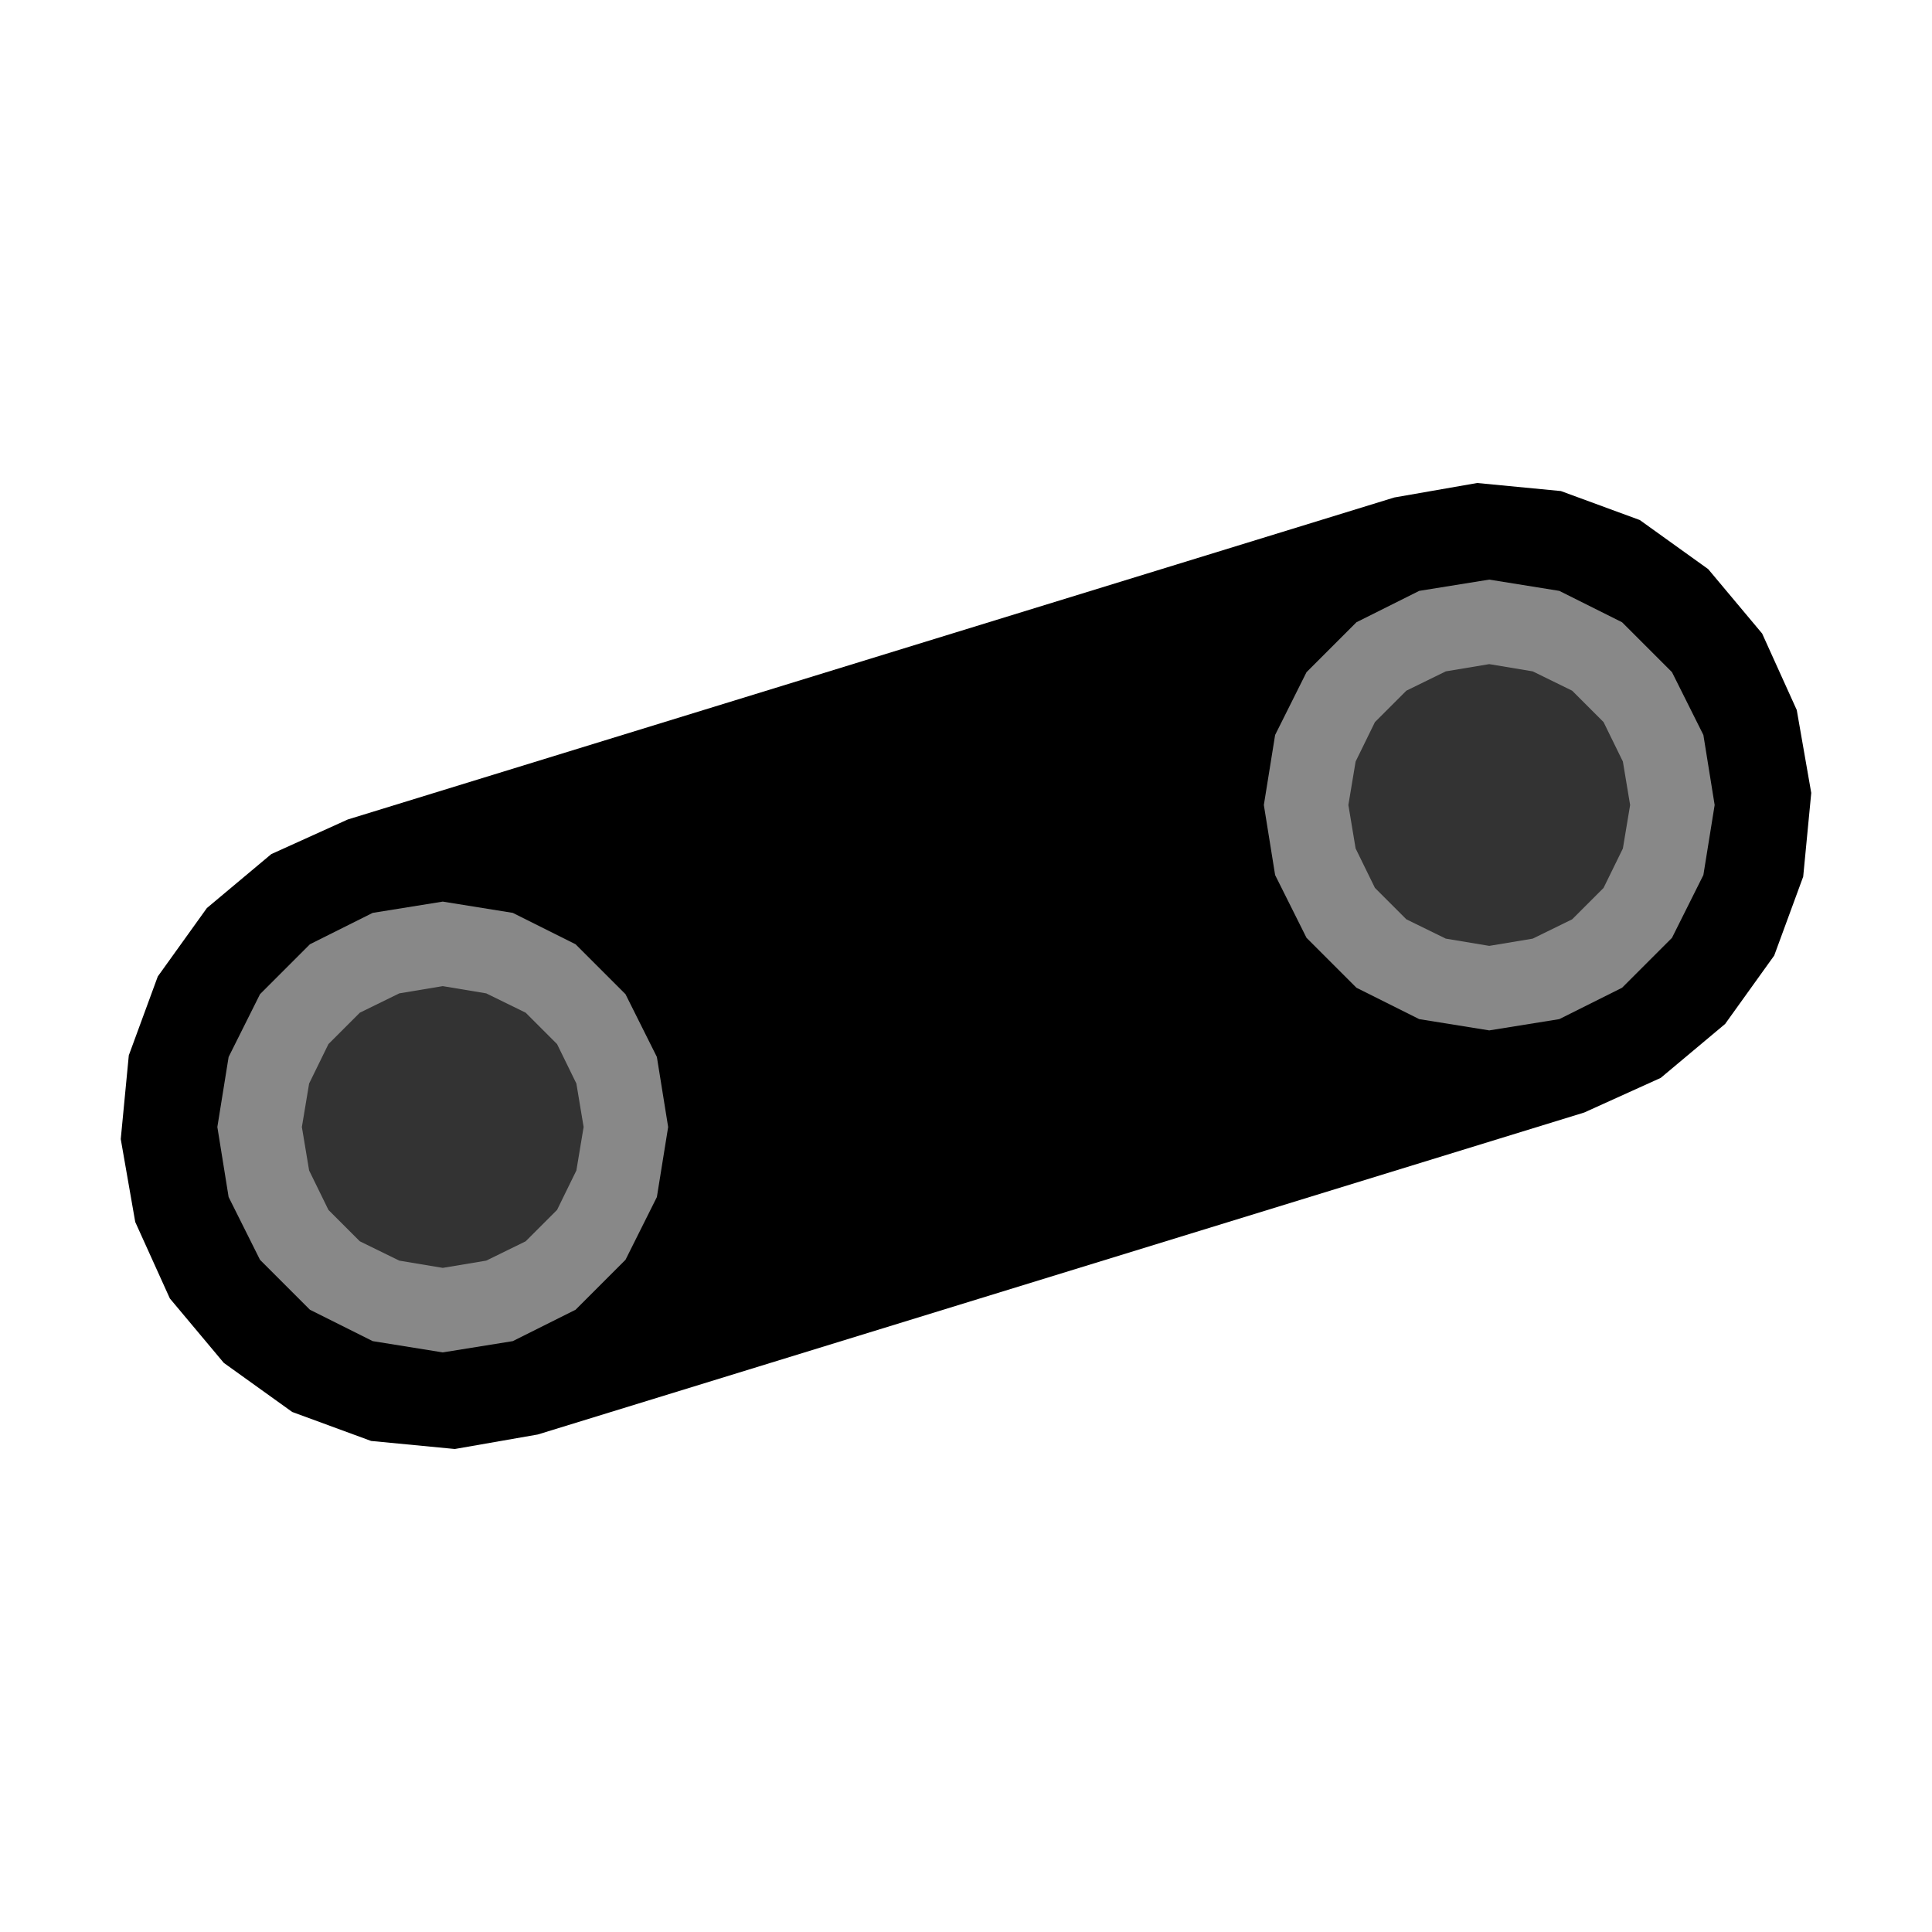
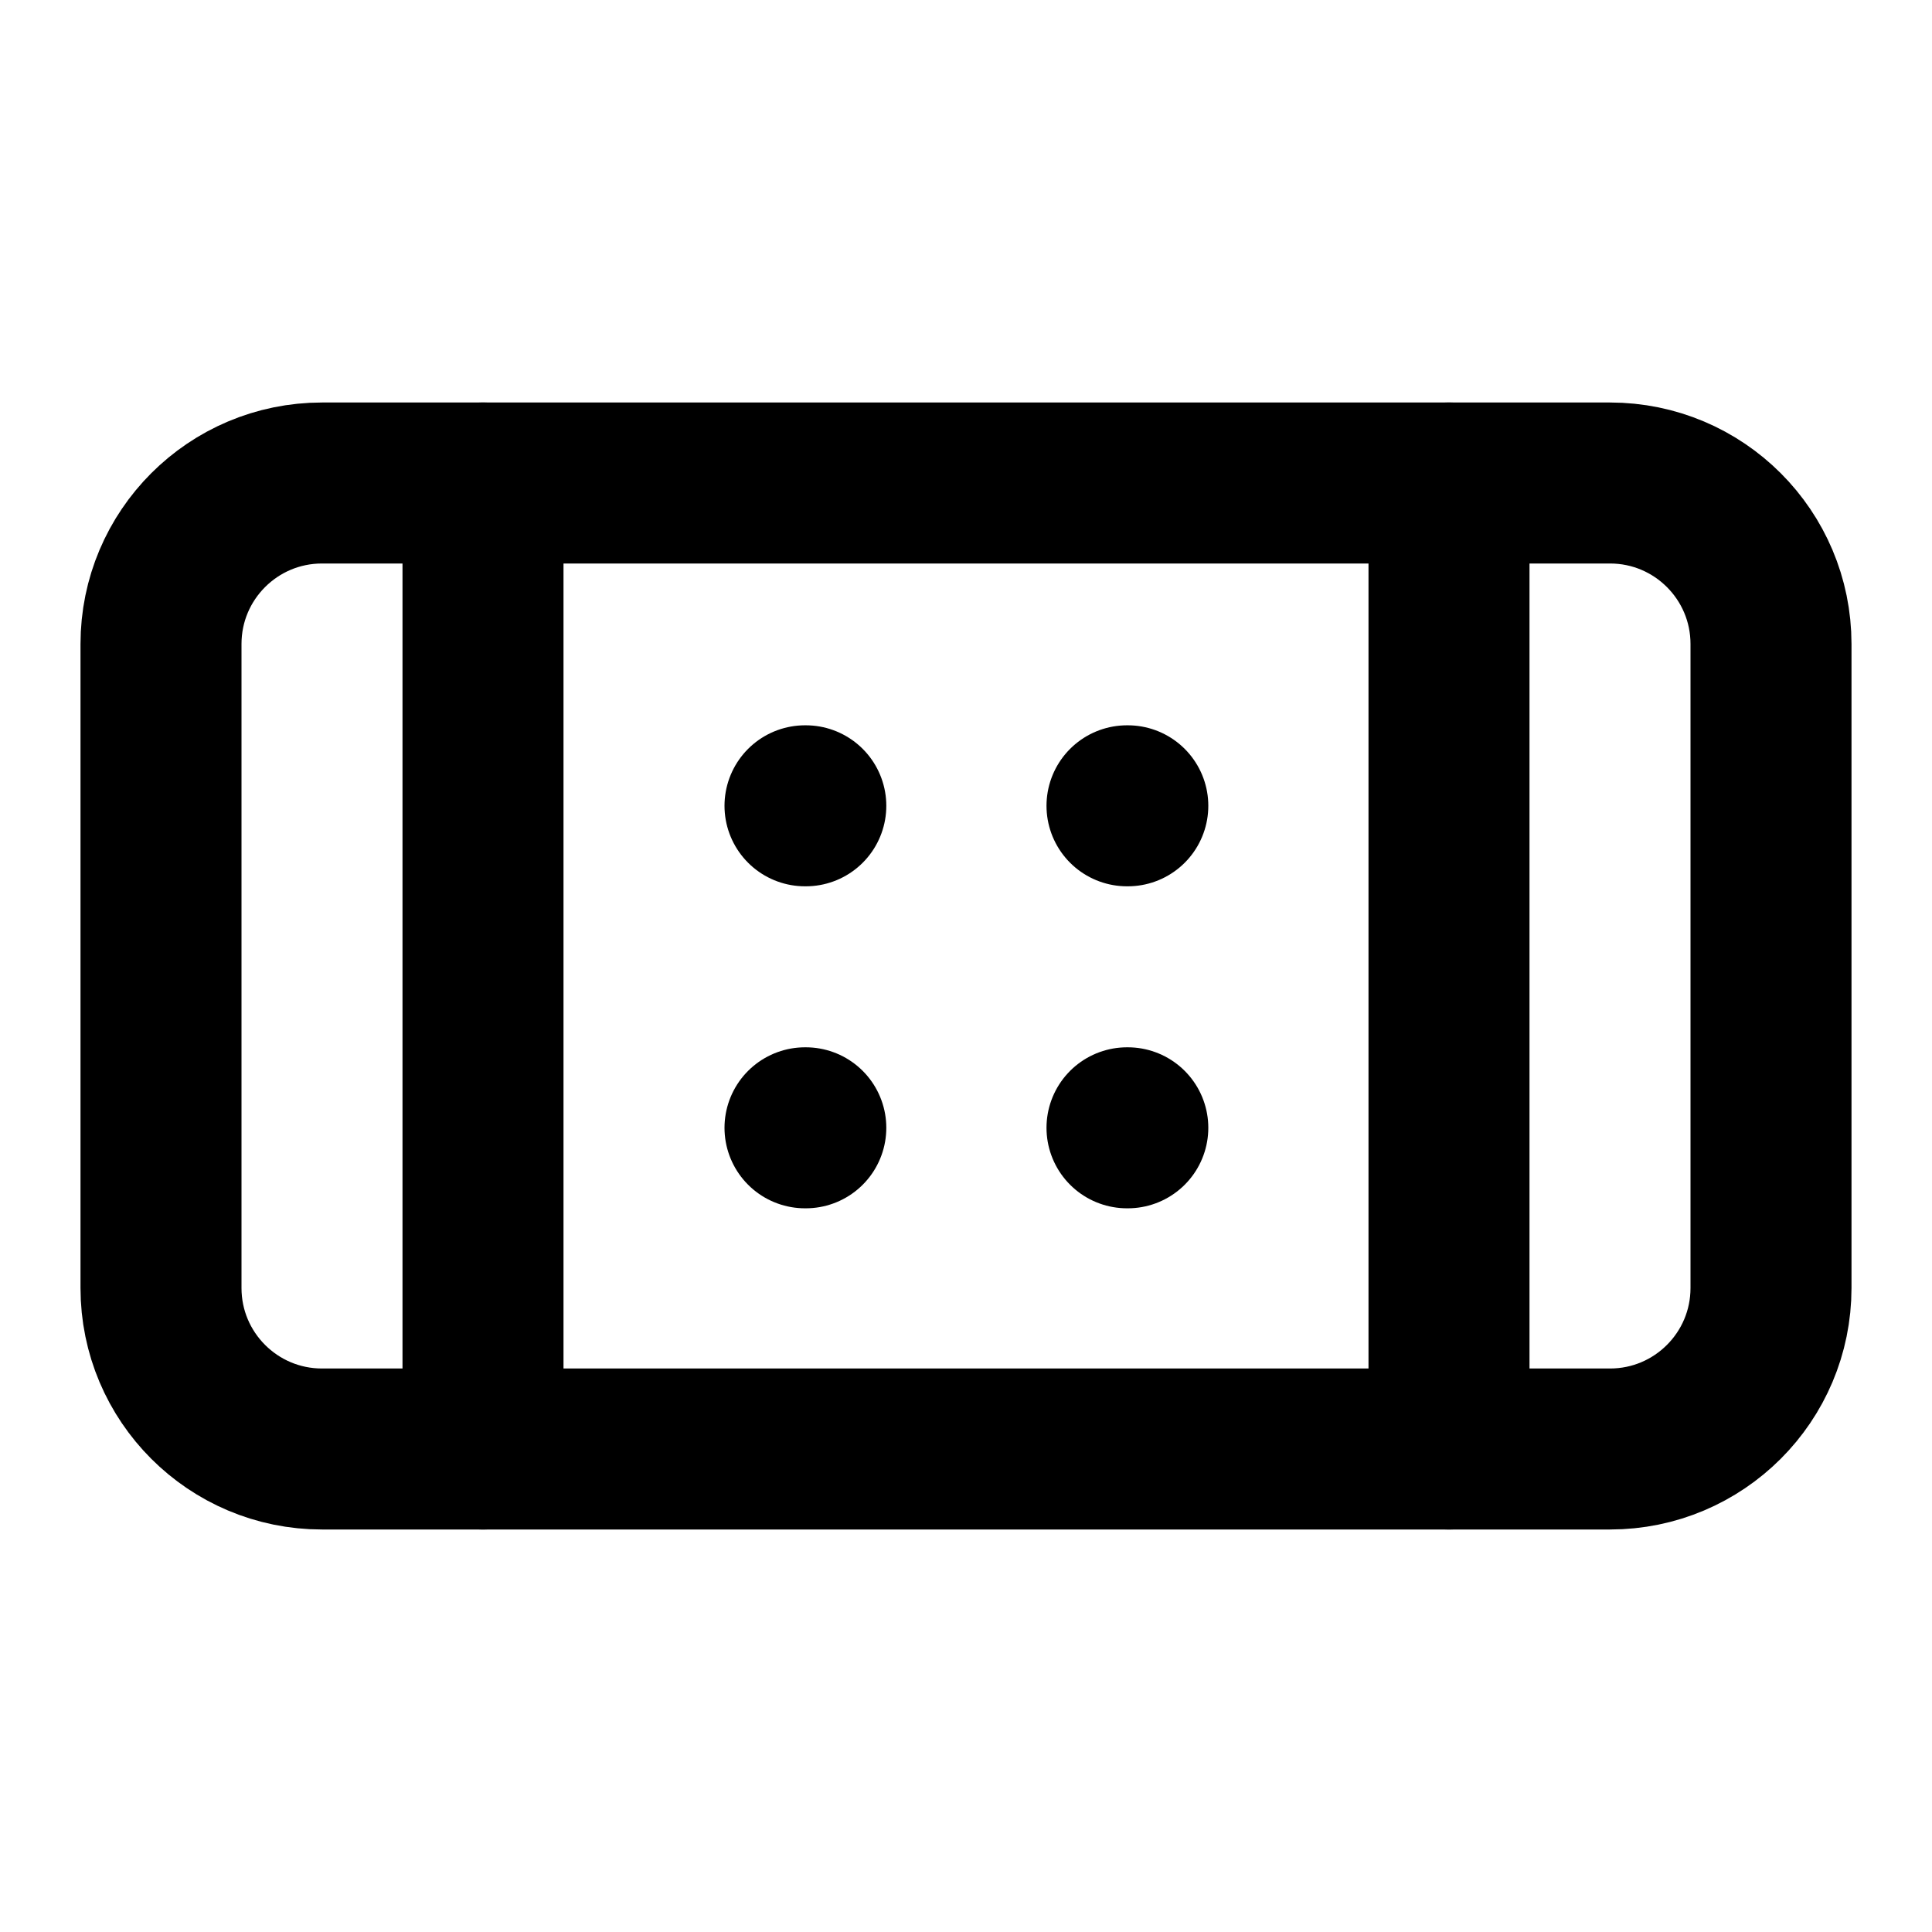
- <svg xmlns="http://www.w3.org/2000/svg" viewBox="0 0 24 24">
-   <polygon fill="currentColor" points="17.32,6.18 18.35,6.00 19.39,6.10 20.37,6.46 21.22,7.07 21.89,7.87 22.32,8.82 22.50,9.85 22.40,10.89 22.04,11.87 21.43,12.72 20.63,13.39 19.68,13.82 6.68,17.82 5.65,18.00 4.61,17.90 3.63,17.54 2.78,16.93 2.11,16.13 1.68,15.18 1.50,14.15 1.60,13.11 1.96,12.13 2.57,11.28 3.37,10.61 4.32,10.18" />
-   <polygon fill="#888888" points="8.30,14.00 8.16,14.87 7.77,15.65 7.15,16.27 6.37,16.66 5.50,16.80 4.63,16.66 3.85,16.27 3.23,15.65 2.84,14.87 2.70,14.00 2.84,13.13 3.23,12.35 3.85,11.73 4.63,11.34 5.50,11.20 6.37,11.34 7.15,11.73 7.77,12.35 8.16,13.13" />
-   <polygon fill="#333333" points="7.25,14.00 7.16,14.54 6.92,15.03 6.53,15.42 6.04,15.66 5.50,15.75 4.96,15.66 4.47,15.42 4.08,15.03 3.84,14.54 3.75,14.00 3.84,13.46 4.08,12.97 4.47,12.58 4.96,12.34 5.50,12.25 6.04,12.34 6.53,12.58 6.92,12.97 7.16,13.46" />
-   <polygon fill="#888888" points="21.30,10.00 21.16,10.87 20.77,11.65 20.15,12.27 19.37,12.66 18.50,12.80 17.63,12.66 16.85,12.27 16.23,11.65 15.84,10.87 15.70,10.00 15.84,9.13 16.23,8.35 16.85,7.73 17.63,7.34 18.50,7.20 19.37,7.34 20.15,7.73 20.77,8.35 21.16,9.13" />
-   <polygon fill="#333333" points="20.25,10.00 20.16,10.54 19.92,11.03 19.53,11.42 19.04,11.66 18.50,11.75 17.96,11.66 17.47,11.42 17.08,11.03 16.84,10.54 16.75,10.00 16.84,9.46 17.08,8.97 17.47,8.58 17.96,8.34 18.50,8.25 19.04,8.34 19.53,8.58 19.92,8.97 20.16,9.46" />
+ <svg xmlns="http://www.w3.org/2000/svg" width="24" height="24" viewBox="0 0 24 24" fill="none" stroke="currentColor" stroke-width="2" stroke-linecap="round" stroke-linejoin="round">
+   <path d="M10 10.01h.01" />
+   <path d="M10 14.01h.01" />
+   <path d="M14 10.01h.01" />
+   <path d="M14 14.01h.01" />
+   <path d="M18 6v12" />
+   <path d="M6 6v12" />
+   <rect x="2" y="6" width="20" height="12" rx="2" />
</svg>
